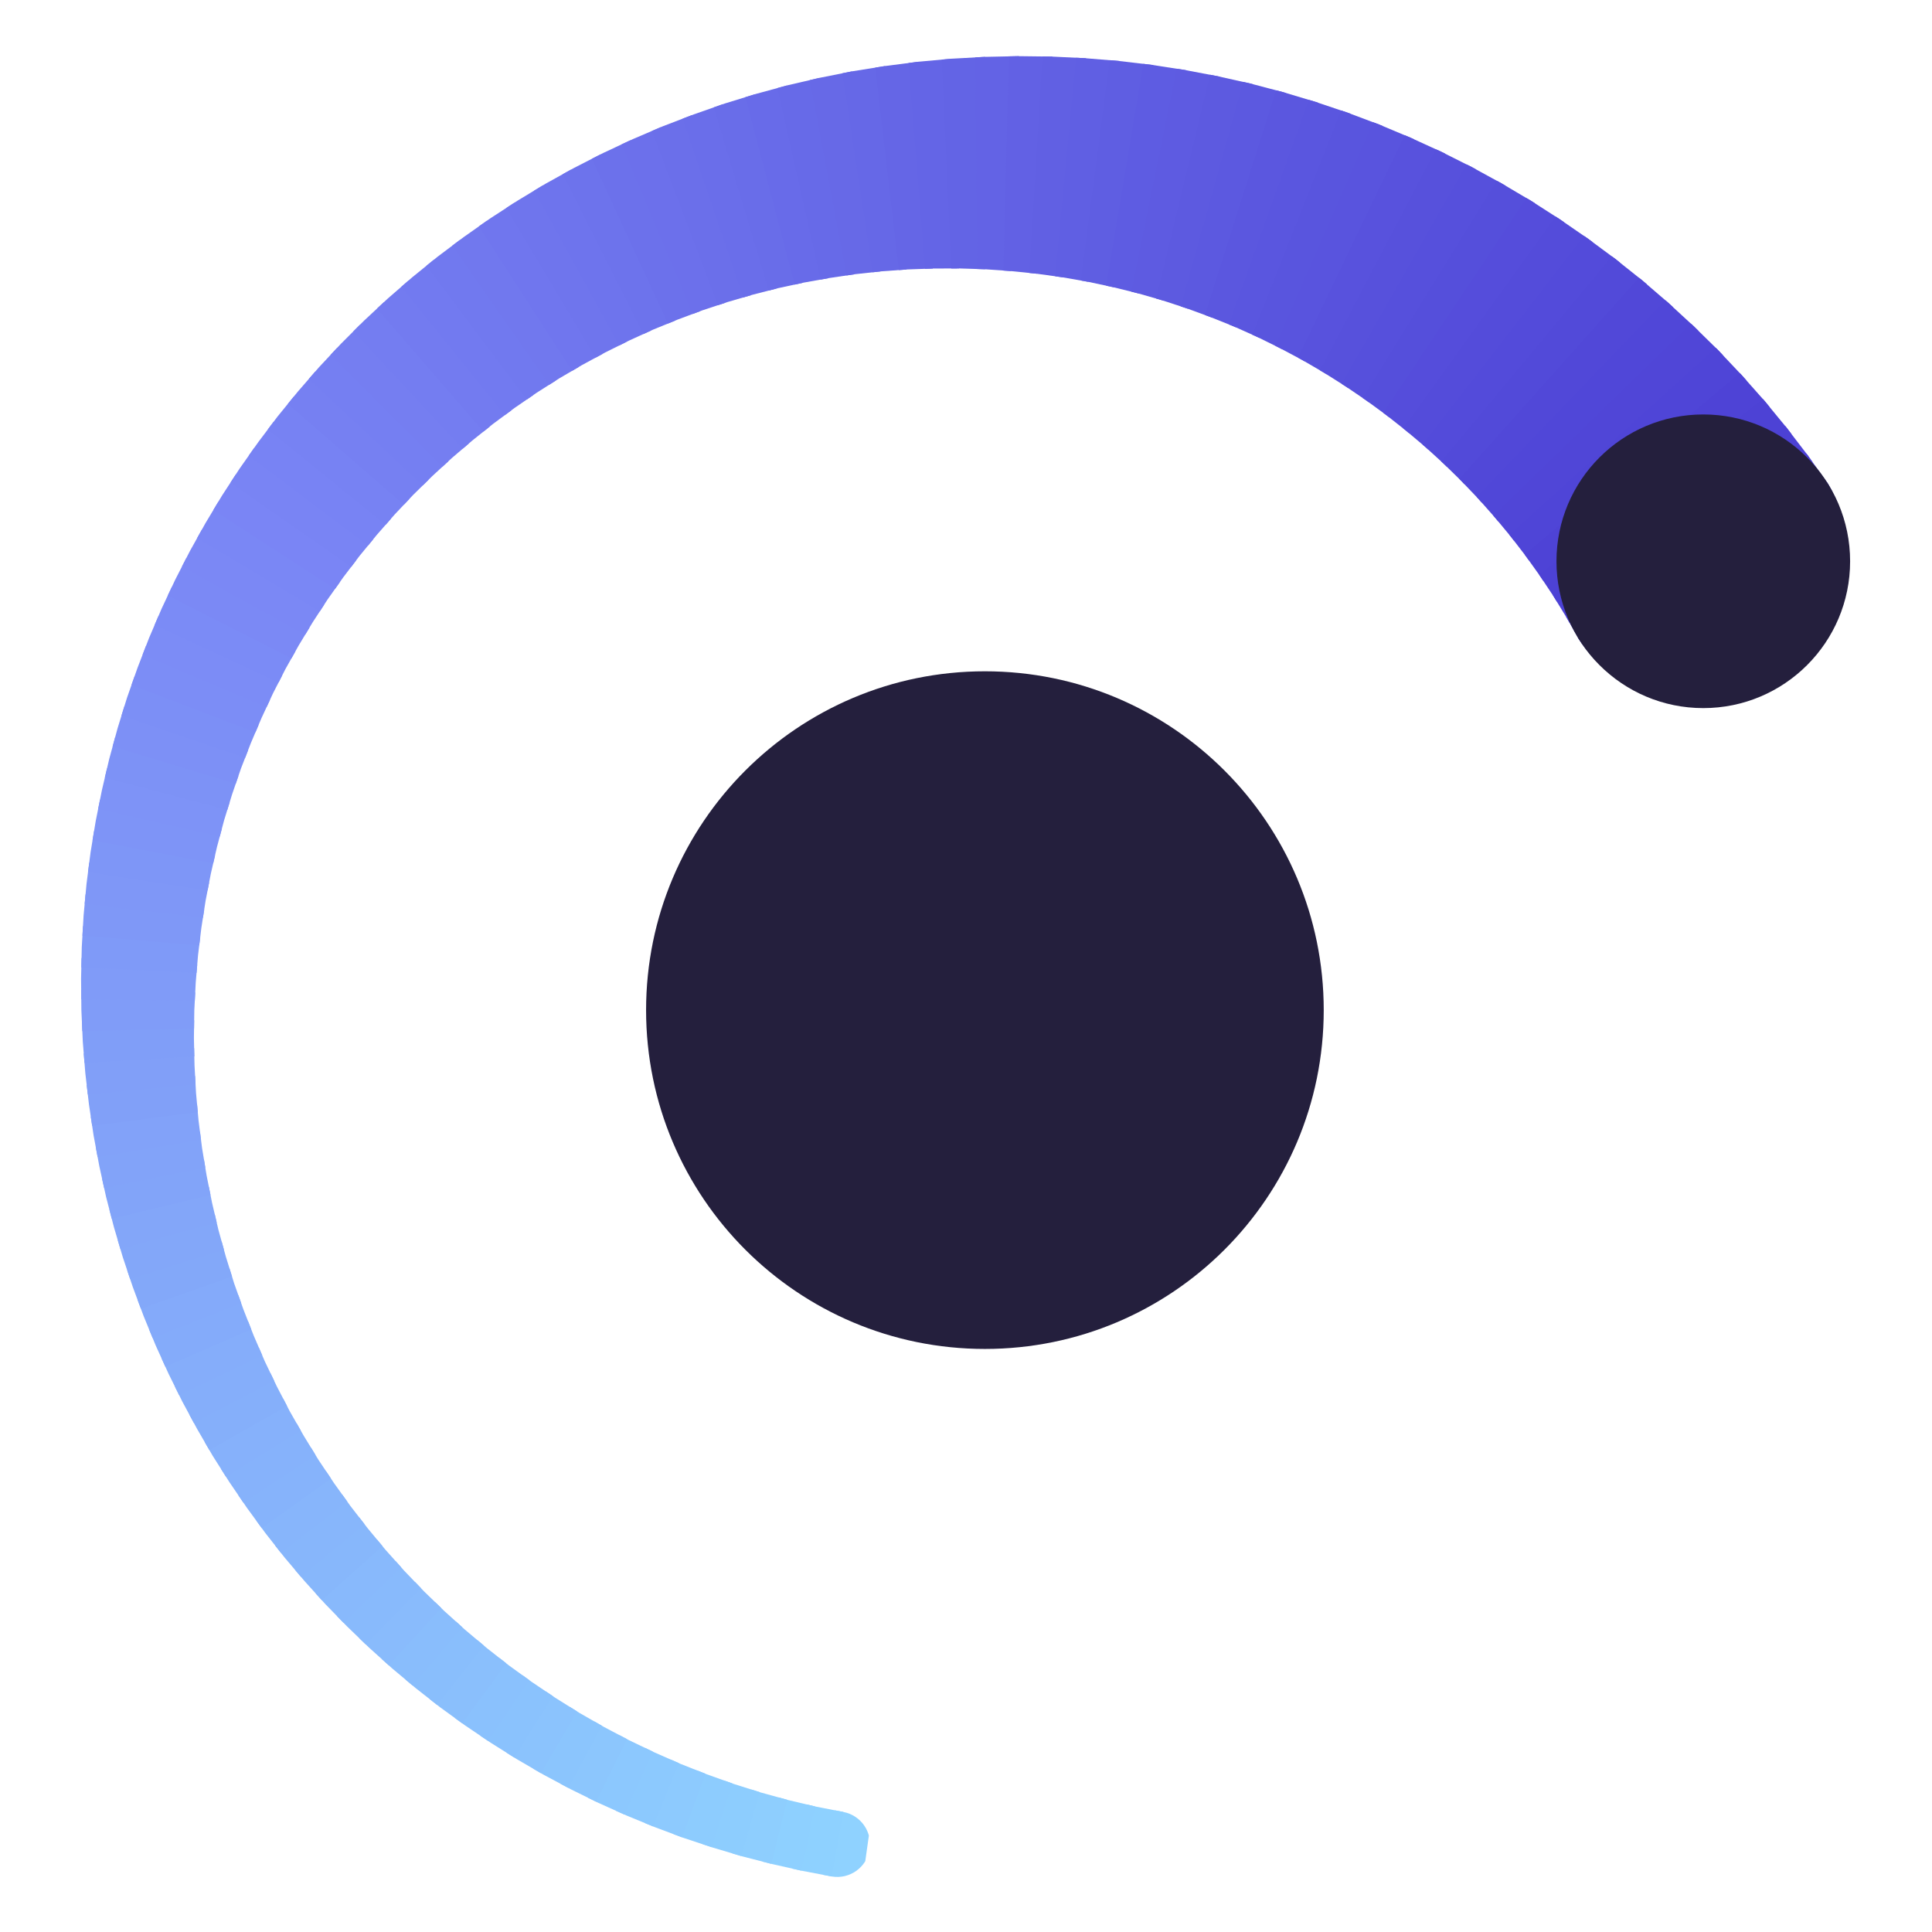
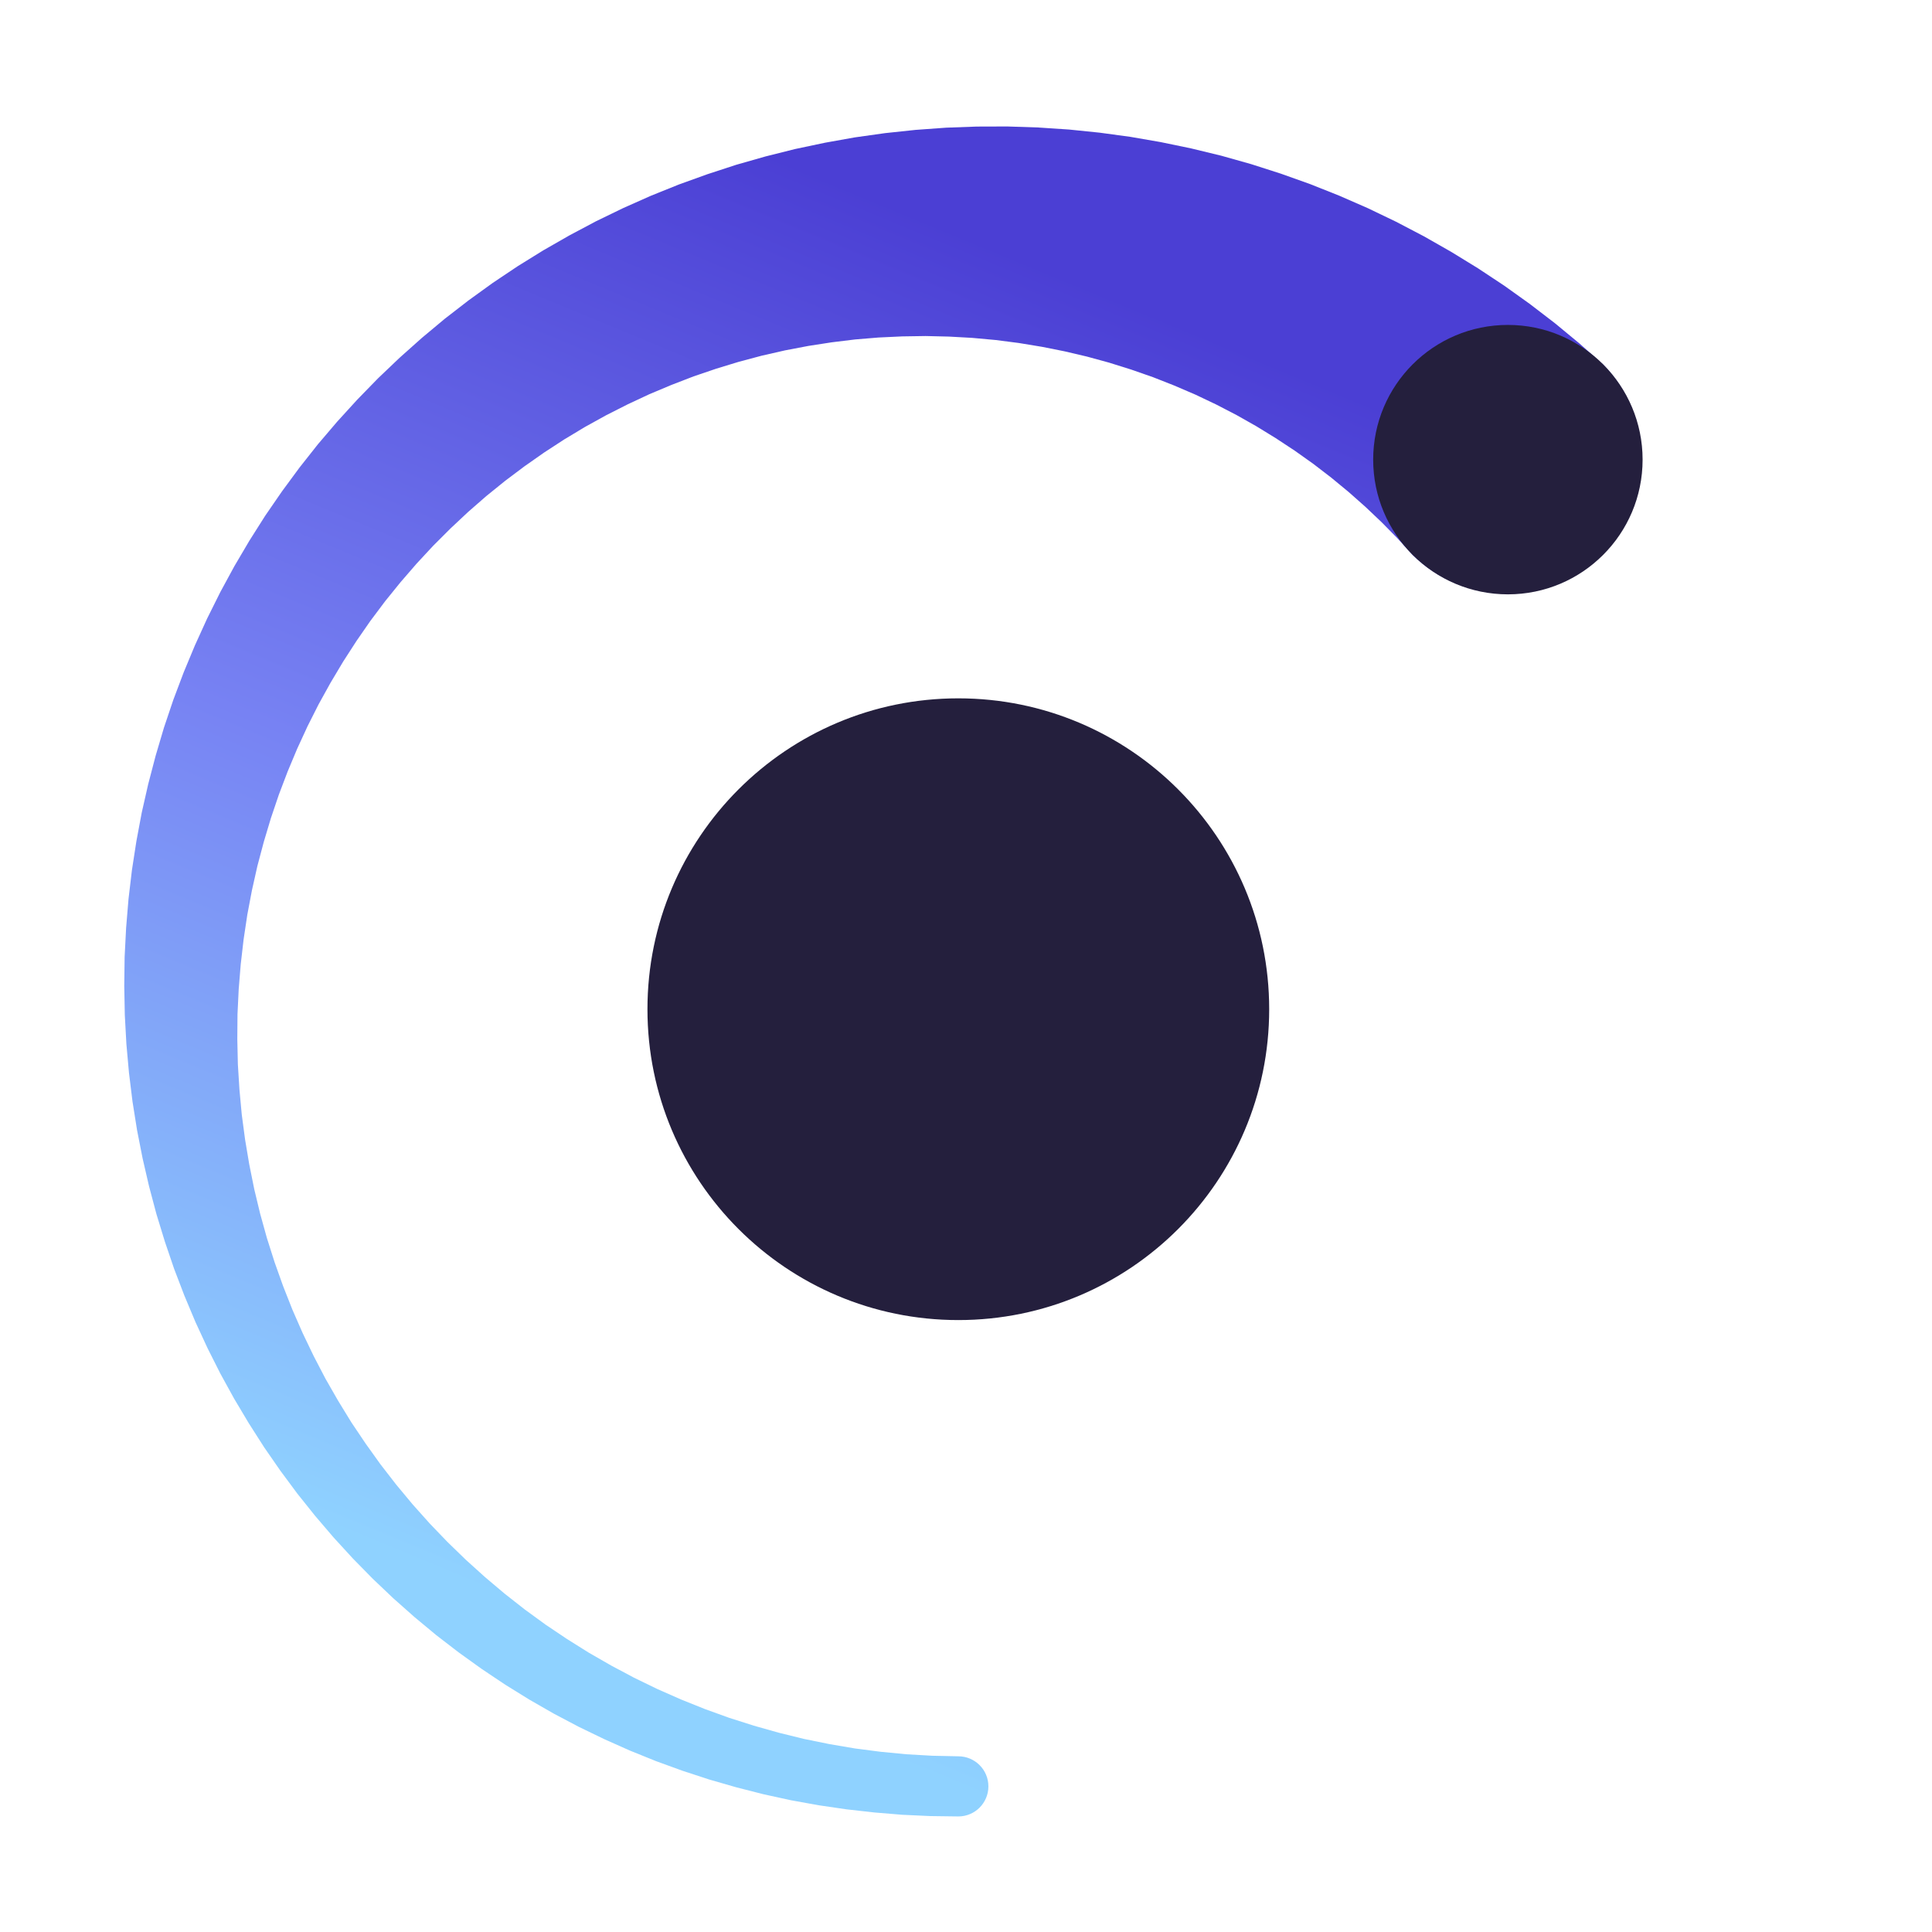
- <svg xmlns="http://www.w3.org/2000/svg" viewBox="30.33 27.83 191.59 191.59" width="191.59" height="191.59">
+ <svg xmlns="http://www.w3.org/2000/svg" viewBox="24.42 18.92 208.82 208.82" width="208.82" height="208.82">
  <defs>
-     <clipPath id="pk">
-       <path d="M112.85 213.92L109.86 213.35L106.89 212.68L103.94 211.92L101.02 211.05L98.12 210.09L95.26 209.02L92.44 207.86L89.66 206.61L86.92 205.26L84.23 203.82L81.58 202.28L78.99 200.65L76.46 198.94L73.98 197.14L71.57 195.25L69.22 193.28L66.94 191.23L64.73 189.1L62.59 186.9L60.53 184.62L58.54 182.27L56.64 179.85L54.82 177.36L53.08 174.81L51.43 172.21L49.88 169.54L48.41 166.82L47.04 164.05L45.76 161.23L44.58 158.36L43.5 155.46L42.51 152.51L41.63 149.53L40.85 146.52L40.18 143.48L39.61 140.42L39.15 137.34L38.79 134.24L38.54 131.12L38.4 128L38.37 124.87L38.44 121.74L38.62 118.61L38.91 115.48L39.31 112.36L39.82 109.26L40.44 106.17L41.16 103.1L41.99 100.05L42.92 97.04L43.97 94.05L45.11 91.1L46.36 88.18L47.71 85.31L49.16 82.48L50.71 79.7L52.35 76.97L54.09 74.3L55.93 71.69L57.85 69.14L59.87 66.66L61.97 64.24L64.16 61.9L66.43 59.63L68.79 57.43L71.22 55.32L73.72 53.29L76.3 51.35L78.94 49.49L81.65 47.73L84.43 46.05L87.26 44.48L90.15 43L93.1 41.62L96.09 40.34L99.14 39.17L102.22 38.09L105.34 37.13L108.5 36.27L111.69 35.53L114.91 34.89L118.16 34.37L121.42 33.95L124.71 33.65L128 33.47L131.3 33.4L134.61 33.44L137.92 33.6L141.23 33.87L144.53 34.26L147.82 34.77L151.09 35.39L154.35 36.12L157.58 36.97L160.78 37.93L163.96 39L167.1 40.18L170.2 41.48L173.26 42.88L176.27 44.39L179.23 46.01L182.14 47.73L184.99 49.56L187.78 51.48L190.51 53.5L193.17 55.62L195.75 57.84L198.26 60.15L200.7 62.54L203.05 65.03L205.32 67.59L207.5 70.24L209.59 72.97L211.58 75.77A14.56 14.56 0 0 1 186.89 91.2L185.69 89.09L184.42 87.01L183.07 84.98L181.65 82.99L180.15 81.04L178.58 79.15L176.95 77.31L175.25 75.53L173.48 73.8L171.65 72.13L169.75 70.53L167.8 68.99L165.79 67.52L163.73 66.12L161.61 64.78L159.45 63.52L157.23 62.34L154.98 61.23L152.68 60.2L150.34 59.26L147.96 58.39L145.55 57.6L143.11 56.9L140.64 56.29L138.15 55.76L135.64 55.32L133.11 54.97L130.56 54.71L128 54.53L125.43 54.45L122.86 54.46L120.28 54.55L117.7 54.74L115.13 55.02L112.57 55.4L110.01 55.86L107.47 56.41L104.95 57.06L102.45 57.79L99.97 58.61L97.51 59.53L95.09 60.52L92.7 61.61L90.35 62.78L88.03 64.04L85.76 65.37L83.53 66.79L81.35 68.29L79.22 69.87L77.15 71.53L75.13 73.26L73.18 75.06L71.28 76.93L69.45 78.87L67.69 80.88L65.99 82.95L64.37 85.08L62.82 87.27L61.35 89.52L59.96 91.82L58.64 94.17L57.41 96.57L56.27 99.02L55.21 101.51L54.23 104.03L53.35 106.59L52.55 109.19L51.85 111.81L51.24 114.46L50.72 117.14L50.3 119.83L49.97 122.54L49.74 125.27L49.6 128L49.56 130.74L49.62 133.48L49.77 136.22L50.02 138.96L50.37 141.69L50.82 144.41L51.36 147.11L51.99 149.79L52.73 152.46L53.55 155.1L54.48 157.71L55.49 160.28L56.59 162.83L57.79 165.33L59.07 167.79L60.45 170.21L61.9 172.58L63.45 174.9L65.07 177.16L66.78 179.37L68.56 181.52L70.42 183.6L72.36 185.62L74.37 187.57L76.44 189.44L78.59 191.25L80.79 192.98L83.06 194.62L85.39 196.19L87.77 197.68L90.21 199.08L92.69 200.39L95.23 201.61L97.8 202.74L100.42 203.78L103.07 204.73L105.76 205.58L108.47 206.33L111.21 206.98L113.98 207.52A3.25 3.25 0 0 1 112.85 213.92Z" />
-     </clipPath>
+     <linearGradient id="pg" gradientUnits="userSpaceOnUse" x1="128.00" y1="212.00" x2="187.40" y2="68.60">
+       <stop offset="0" stop-color="#8fd2ff" />
+       <stop offset=".5" stop-color="#7782f3" />
+       <stop offset="1" stop-color="#4b3fd4" />
+     </linearGradient>
  </defs>
-   <g clip-path="url(#pk)">
-     <path d="M128 128L107.12 276.54L100.36 275.43Z" fill="#8fd2ff" />
-     <path d="M128 128L101.91 275.71L95.19 274.37Z" fill="#8ed1ff" />
-     <path d="M128 128L96.73 274.7L90.06 273.12Z" fill="#8ed0ff" />
-     <path d="M128 128L91.58 273.51L84.98 271.7Z" fill="#8ecefe" />
-     <path d="M128 128L86.49 272.14L79.95 270.1Z" fill="#8dcdfe" />
-     <path d="M128 128L81.44 270.59L74.98 268.32Z" fill="#8dccfe" />
-     <path d="M128 128L76.45 268.86L70.07 266.36Z" fill="#8dcafe" />
-     <path d="M128 128L71.53 266.96L65.24 264.24Z" fill="#8cc9fe" />
-     <path d="M128 128L66.67 264.89L60.49 261.95Z" fill="#8cc8fe" />
-     <path d="M128 128L61.89 262.65L55.81 259.49Z" fill="#8cc6fd" />
-     <path d="M128 128L57.19 260.24L51.23 256.87Z" fill="#8bc5fd" />
-     <path d="M128 128L52.58 257.66L46.74 254.08Z" fill="#8bc3fd" />
-     <path d="M128 128L48.07 254.93L42.36 251.15Z" fill="#8ac2fd" />
-     <path d="M128 128L43.65 252.04L38.08 248.06Z" fill="#8ac1fd" />
-     <path d="M128 128L39.34 248.99L33.91 244.82Z" fill="#8abffc" />
-     <path d="M128 128L35.14 245.8L29.85 241.44Z" fill="#89befc" />
-     <path d="M128 128L31.05 242.46L25.92 237.91Z" fill="#89bdfc" />
-     <path d="M128 128L27.08 238.97L22.12 234.25Z" fill="#89bbfc" />
-     <path d="M128 128L23.24 235.35L18.45 230.46Z" fill="#88bafc" />
-     <path d="M128 128L19.52 231.6L14.91 226.54Z" fill="#88b9fc" />
-     <path d="M128 128L15.95 227.72L11.51 222.5Z" fill="#87b7fb" />
-     <path d="M128 128L12.51 223.71L8.26 218.34Z" fill="#87b6fb" />
-     <path d="M128 128L9.21 219.59L5.15 214.07Z" fill="#87b5fb" />
-     <path d="M128 128L6.06 215.35L2.2 209.7Z" fill="#86b3fb" />
-     <path d="M128 128L3.06 211.01L-0.6 205.22Z" fill="#86b2fb" />
-     <path d="M128 128L0.22 206.56L-3.24 200.65Z" fill="#86b1fb" />
-     <path d="M128 128L-2.47 202.02L-5.71 195.98Z" fill="#85affa" />
-     <path d="M128 128L-4.99 197.38L-8.02 191.23Z" fill="#85aefa" />
-     <path d="M128 128L-7.35 192.66L-10.16 186.41Z" fill="#85adfa" />
-     <path d="M128 128L-9.54 187.85L-12.13 181.51Z" fill="#84abfa" />
-     <path d="M128 128L-11.56 182.98L-13.93 176.55Z" fill="#84aafa" />
-     <path d="M128 128L-13.41 178.03L-15.55 171.52Z" fill="#83a8f9" />
-     <path d="M128 128L-15.08 173.02L-16.99 166.44Z" fill="#83a7f9" />
-     <path d="M128 128L-16.58 167.96L-18.25 161.32Z" fill="#83a6f9" />
-     <path d="M128 128L-17.9 162.85L-19.33 156.15Z" fill="#82a4f9" />
-     <path d="M128 128L-19.03 157.69L-20.23 150.95Z" fill="#82a3f9" />
-     <path d="M128 128L-19.99 152.5L-20.95 145.72Z" fill="#82a2f9" />
-     <path d="M128 128L-20.76 147.28L-21.48 140.46Z" fill="#81a0f8" />
-     <path d="M128 128L-21.34 142.03L-21.83 135.2Z" fill="#819ff8" />
-     <path d="M128 128L-21.74 136.77L-21.99 129.92Z" fill="#809ef8" />
-     <path d="M128 128L-21.96 131.49L-21.96 124.64Z" fill="#809cf8" />
-     <path d="M128 128L-21.99 126.21L-21.75 119.37Z" fill="#809bf8" />
-     <path d="M128 128L-21.83 120.93L-21.35 114.1Z" fill="#7f9af8" />
-     <path d="M128 128L-21.49 115.67L-20.77 108.85Z" fill="#7f98f7" />
-     <path d="M128 128L-20.97 110.41L-20.01 103.63Z" fill="#7f97f7" />
-     <path d="M128 128L-20.25 105.18L-19.06 98.44Z" fill="#7e96f7" />
-     <path d="M128 128L-19.36 99.98L-17.93 93.28Z" fill="#7e94f7" />
-     <path d="M128 128L-18.28 94.81L-16.61 88.17Z" fill="#7e93f7" />
-     <path d="M128 128L-17.02 89.68L-15.12 83.1Z" fill="#7d92f6" />
-     <path d="M128 128L-15.59 84.6L-13.45 78.09Z" fill="#7d90f6" />
-     <path d="M128 128L-13.97 79.58L-11.61 73.15Z" fill="#7c8ff6" />
-     <path d="M128 128L-12.18 74.61L-9.59 68.27Z" fill="#7c8df6" />
-     <path d="M128 128L-10.21 69.71L-7.41 63.46Z" fill="#7c8cf6" />
-     <path d="M128 128L-8.07 64.88L-5.05 58.74Z" fill="#7b8bf6" />
-     <path d="M128 128L-5.77 60.13L-2.53 54.1Z" fill="#7b89f5" />
-     <path d="M128 128L-3.3 55.47L0.15 49.55Z" fill="#7b88f5" />
-     <path d="M128 128L-0.66 50.89L2.99 45.1Z" fill="#7a87f5" />
-     <path d="M128 128L2.13 46.41L5.98 40.75Z" fill="#7a85f5" />
-     <path d="M128 128L5.08 42.04L9.13 36.51Z" fill="#7984f4" />
-     <path d="M128 128L8.18 37.76L12.42 32.39Z" fill="#7883f4" />
-     <path d="M128 128L11.43 33.6L15.86 28.38Z" fill="#7782f3" />
-     <path d="M128 128L14.82 29.56L19.43 24.49Z" fill="#7680f2" />
-     <path d="M128 128L18.36 25.64L23.14 20.74Z" fill="#757ff2" />
-     <path d="M128 128L22.03 21.84L26.98 17.11Z" fill="#757ef1" />
-     <path d="M128 128L25.83 18.18L30.95 13.63Z" fill="#747df1" />
-     <path d="M128 128L29.76 14.65L35.03 10.28Z" fill="#737bf0" />
-     <path d="M128 128L33.81 11.26L39.23 7.08Z" fill="#727af0" />
-     <path d="M128 128L37.97 8.02L43.54 4.04Z" fill="#7179ef" />
-     <path d="M128 128L42.25 4.93L47.96 1.14Z" fill="#7178ee" />
-     <path d="M128 128L46.63 1.99L52.47 -1.6Z" fill="#7076ee" />
-     <path d="M128 128L51.12 -0.8L57.08 -4.17Z" fill="#6f75ed" />
-     <path d="M128 128L55.7 -3.42L61.77 -6.59Z" fill="#6e74ed" />
-     <path d="M128 128L60.37 -5.89L66.55 -8.84Z" fill="#6d73ec" />
-     <path d="M128 128L65.12 -8.18L71.4 -10.91Z" fill="#6c71eb" />
-     <path d="M128 128L69.95 -10.31L76.33 -12.82Z" fill="#6c70eb" />
-     <path d="M128 128L74.86 -12.27L81.32 -14.55Z" fill="#6b6fea" />
-     <path d="M128 128L79.83 -14.05L86.36 -16.1Z" fill="#6a6eea" />
-     <path d="M128 128L84.85 -15.66L91.46 -17.48Z" fill="#696de9" />
-     <path d="M128 128L89.94 -17.09L96.6 -18.68Z" fill="#686be9" />
-     <path d="M128 128L95.07 -18.34L101.78 -19.69Z" fill="#676ae8" />
-     <path d="M128 128L100.24 -19.41L106.99 -20.52Z" fill="#6769e7" />
-     <path d="M128 128L105.44 -20.29L112.23 -21.17Z" fill="#6668e7" />
-     <path d="M128 128L110.67 -21L117.49 -21.63Z" fill="#6566e6" />
-     <path d="M128 128L115.93 -21.51L122.77 -21.91Z" fill="#6465e6" />
-     <path d="M128 128L121.2 -21.85L128.04 -22Z" fill="#6364e5" />
-     <path d="M128 128L126.47 -21.99L133.32 -21.91Z" fill="#6363e5" />
-     <path d="M128 128L131.75 -21.95L138.59 -21.63Z" fill="#6261e4" />
-     <path d="M128 128L137.03 -21.73L143.85 -21.16Z" fill="#6160e3" />
-     <path d="M128 128L142.29 -21.32L149.09 -20.51Z" fill="#605fe3" />
-     <path d="M128 128L147.54 -20.72L154.31 -19.68Z" fill="#5f5ee2" />
-     <path d="M128 128L152.76 -19.94L159.49 -18.66Z" fill="#5e5ce2" />
-     <path d="M128 128L157.95 -18.98L164.63 -17.46Z" fill="#5e5be1" />
-     <path d="M128 128L163.1 -17.84L169.72 -16.08Z" fill="#5d5ae0" />
-     <path d="M128 128L168.21 -16.51L174.77 -14.52Z" fill="#5c59e0" />
-     <path d="M128 128L173.27 -15L179.75 -12.79Z" fill="#5b57df" />
-     <path d="M128 128L178.28 -13.32L184.68 -10.88Z" fill="#5a56df" />
-     <path d="M128 128L183.22 -11.47L189.53 -8.8Z" fill="#5955de" />
-     <path d="M128 128L188.09 -9.44L194.3 -6.55Z" fill="#5954de" />
-     <path d="M128 128L192.89 -7.24L199 -4.13Z" fill="#5852dd" />
-     <path d="M128 128L197.61 -4.87L203.6 -1.55Z" fill="#5751dc" />
-     <path d="M128 128L202.24 -2.34L208.12 1.19Z" fill="#5650dc" />
-     <path d="M128 128L206.78 0.36L212.53 4.09Z" fill="#554fdb" />
-     <path d="M128 128L211.23 3.21L216.84 7.14Z" fill="#554ddb" />
-     <path d="M128 128L215.57 6.21L221.04 10.34Z" fill="#544cda" />
-     <path d="M128 128L219.8 9.37L225.12 13.68Z" fill="#534bda" />
-     <path d="M128 128L223.92 12.67L229.08 17.17Z" fill="#524ad9" />
-     <path d="M128 128L227.91 16.12L232.92 20.8Z" fill="#5148d8" />
-     <path d="M128 128L231.79 19.71L236.63 24.56Z" fill="#5047d8" />
-     <path d="M128 128L235.54 23.43L240.2 28.44Z" fill="#5046d7" />
-     <path d="M128 128L239.15 27.27L243.63 32.45Z" fill="#4f45d7" />
-     <path d="M128 128L242.63 31.25L246.92 36.58Z" fill="#4e43d6" />
-     <path d="M128 128L245.96 35.34L250.07 40.82Z" fill="#4d42d5" />
-     <path d="M128 128L249.15 39.55L253.06 45.17Z" fill="#4c41d5" />
-     <path d="M128 128L252.18 43.87L255.9 49.63Z" fill="#4b40d4" />
-     <path d="M128 128L255.07 48.29L258.57 54.17Z" fill="#4b3fd4" />
-     <path d="M128 128L257.79 52.81L261.09 58.82Z" fill="#4b3fd4" />
-     <path d="M128 128L260.36 57.43L263.44 63.54Z" fill="#4b3fd4" />
-     <path d="M128 128L262.76 62.13L265.63 68.35Z" fill="#4b3fd4" />
-     <path d="M128 128L265 66.91L267.64 73.23Z" fill="#4b3fd4" />
-     <path d="M128 128L267.06 71.77L269.48 78.18Z" fill="#4b3fd4" />
-   </g>
-   <circle cx="199.24" cy="83.49" r="14.56" fill="#241f3d" />
+   <path d="M128 215.25L124.97 215.21L121.94 215.07L118.92 214.82L115.9 214.48L112.9 214.04L109.91 213.5L106.94 212.85L104 212.1L101.08 211.26L98.18 210.31L95.32 209.27L92.5 208.13L89.72 206.89L86.97 205.56L84.28 204.14L81.63 202.62L79.03 201.01L76.49 199.31L74.01 197.53L71.58 195.66L69.22 193.7L66.93 191.67L64.71 189.56L62.56 187.37L60.48 185.1L58.48 182.76L56.56 180.36L54.73 177.89L52.97 175.35L51.31 172.75L49.73 170.1L48.24 167.39L46.85 164.63L45.55 161.82L44.35 158.96L43.24 156.06L42.24 153.12L41.33 150.15L40.53 147.14L39.83 144.11L39.23 141.05L38.74 137.97L38.36 134.87L38.08 131.75L37.91 128.63L37.85 125.49L37.89 122.36L38.05 119.22L38.31 116.09L38.68 112.96L39.16 109.85L39.74 106.75L40.44 103.67L41.24 100.61L42.14 97.57L43.15 94.57L44.27 91.6L45.49 88.67L46.81 85.77L48.23 82.92L49.75 80.12L51.37 77.37L53.08 74.67L54.89 72.04L56.79 69.46L58.78 66.94L60.86 64.5L63.03 62.12L65.28 59.81L67.61 57.59L70.02 55.44L72.5 53.37L75.06 51.39L77.69 49.49L80.38 47.69L83.14 45.98L85.97 44.36L88.85 42.83L91.78 41.41L94.77 40.08L97.8 38.86L100.88 37.75L104 36.73L107.16 35.83L110.35 35.03L113.57 34.35L116.81 33.77L120.08 33.31L123.37 32.96L126.68 32.72L129.99 32.6L133.31 32.59L136.63 32.7L139.96 32.92L143.28 33.26L146.59 33.71L149.88 34.28L153.16 34.96L156.42 35.75L159.65 36.66L162.86 37.69L166.03 38.82L169.17 40.07L172.26 41.42L175.32 42.89L178.32 44.46L181.27 46.14L184.17 47.92L187.01 49.8L189.78 51.78L192.49 53.86L195.13 56.04L197.69 58.31A14.56 14.56 0 0 1 177.1 78.9L175.47 77.11L173.77 75.38L172.01 73.71L170.18 72.09L168.3 70.54L166.36 69.05L164.36 67.63L162.31 66.28L160.21 64.99L158.07 63.78L155.87 62.64L153.64 61.58L151.36 60.6L149.05 59.69L146.7 58.87L144.31 58.12L141.9 57.46L139.47 56.89L137.01 56.4L134.52 55.99L132.03 55.67L129.51 55.44L126.99 55.3L124.46 55.24L121.92 55.28L119.38 55.4L116.84 55.61L114.31 55.92L111.79 56.31L109.27 56.79L106.77 57.36L104.29 58.02L101.83 58.77L99.39 59.6L96.98 60.53L94.6 61.53L92.25 62.63L89.94 63.8L87.66 65.06L85.43 66.4L83.25 67.82L81.11 69.32L79.02 70.89L76.98 72.54L75.01 74.26L73.09 76.06L71.23 77.92L69.44 79.85L67.71 81.85L66.05 83.9L64.46 86.02L62.95 88.2L61.51 90.43L60.15 92.71L58.86 95.04L57.66 97.42L56.54 99.85L55.51 102.31L54.56 104.81L53.7 107.35L52.93 109.92L52.24 112.52L51.65 115.15L51.15 117.79L50.75 120.46L50.44 123.14L50.22 125.84L50.09 128.54L50.07 131.25L50.13 133.96L50.3 136.68L50.55 139.38L50.91 142.09L51.36 144.77L51.9 147.45L52.54 150.11L53.27 152.74L54.1 155.35L55.02 157.93L56.03 160.49L57.13 163L58.32 165.48L59.59 167.92L60.96 170.31L62.4 172.66L63.94 174.95L65.55 177.2L67.24 179.38L69.01 181.51L70.86 183.58L72.78 185.58L74.77 187.51L76.83 189.37L78.95 191.16L81.14 192.88L83.39 194.52L85.7 196.07L88.06 197.55L90.48 198.94L92.94 200.25L95.45 201.47L98.01 202.6L100.6 203.64L103.23 204.59L105.9 205.44L108.59 206.2L111.31 206.87L114.06 207.43L116.82 207.9L119.6 208.26L122.39 208.53L125.19 208.69L128 208.75A3.25 3.25 0 0 1 128 215.25Z" fill="url(#pg)" />
+   <circle cx="187.4" cy="68.6" r="14.56" fill="#241f3d" />
  <circle class="pl-core" cx="128" cy="128" r="33.6" fill="#241f3d" />
</svg>
